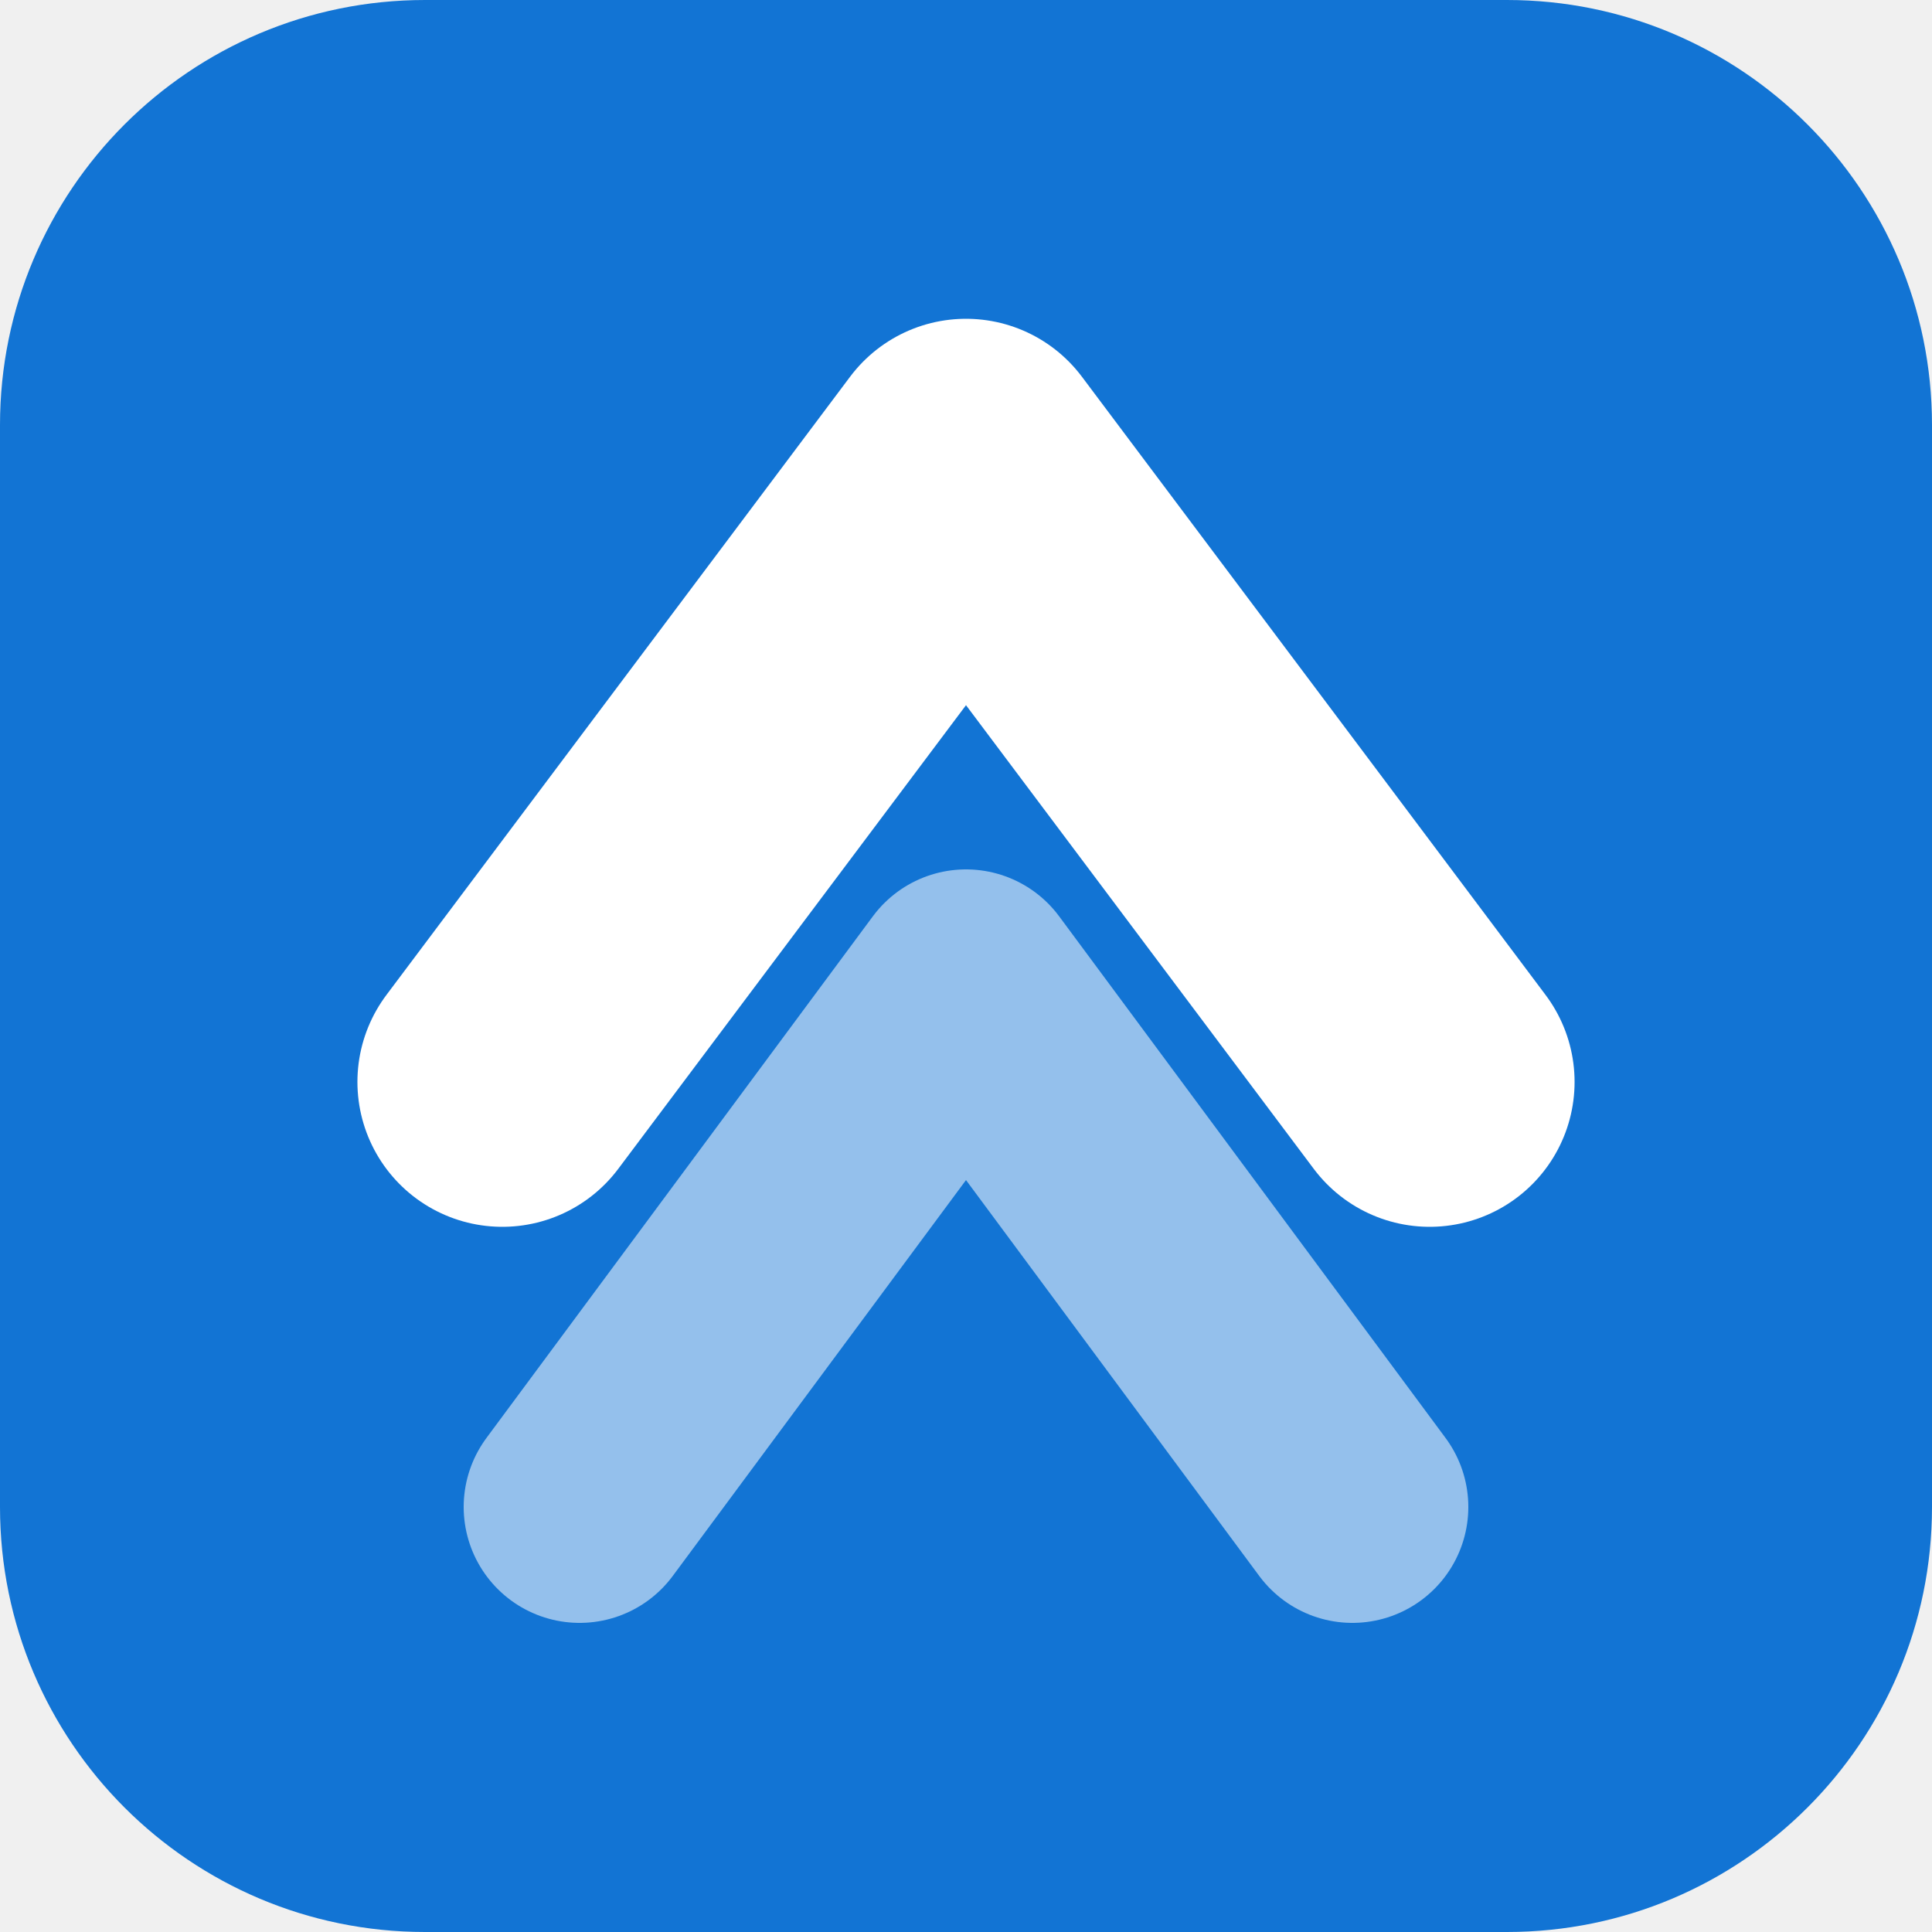
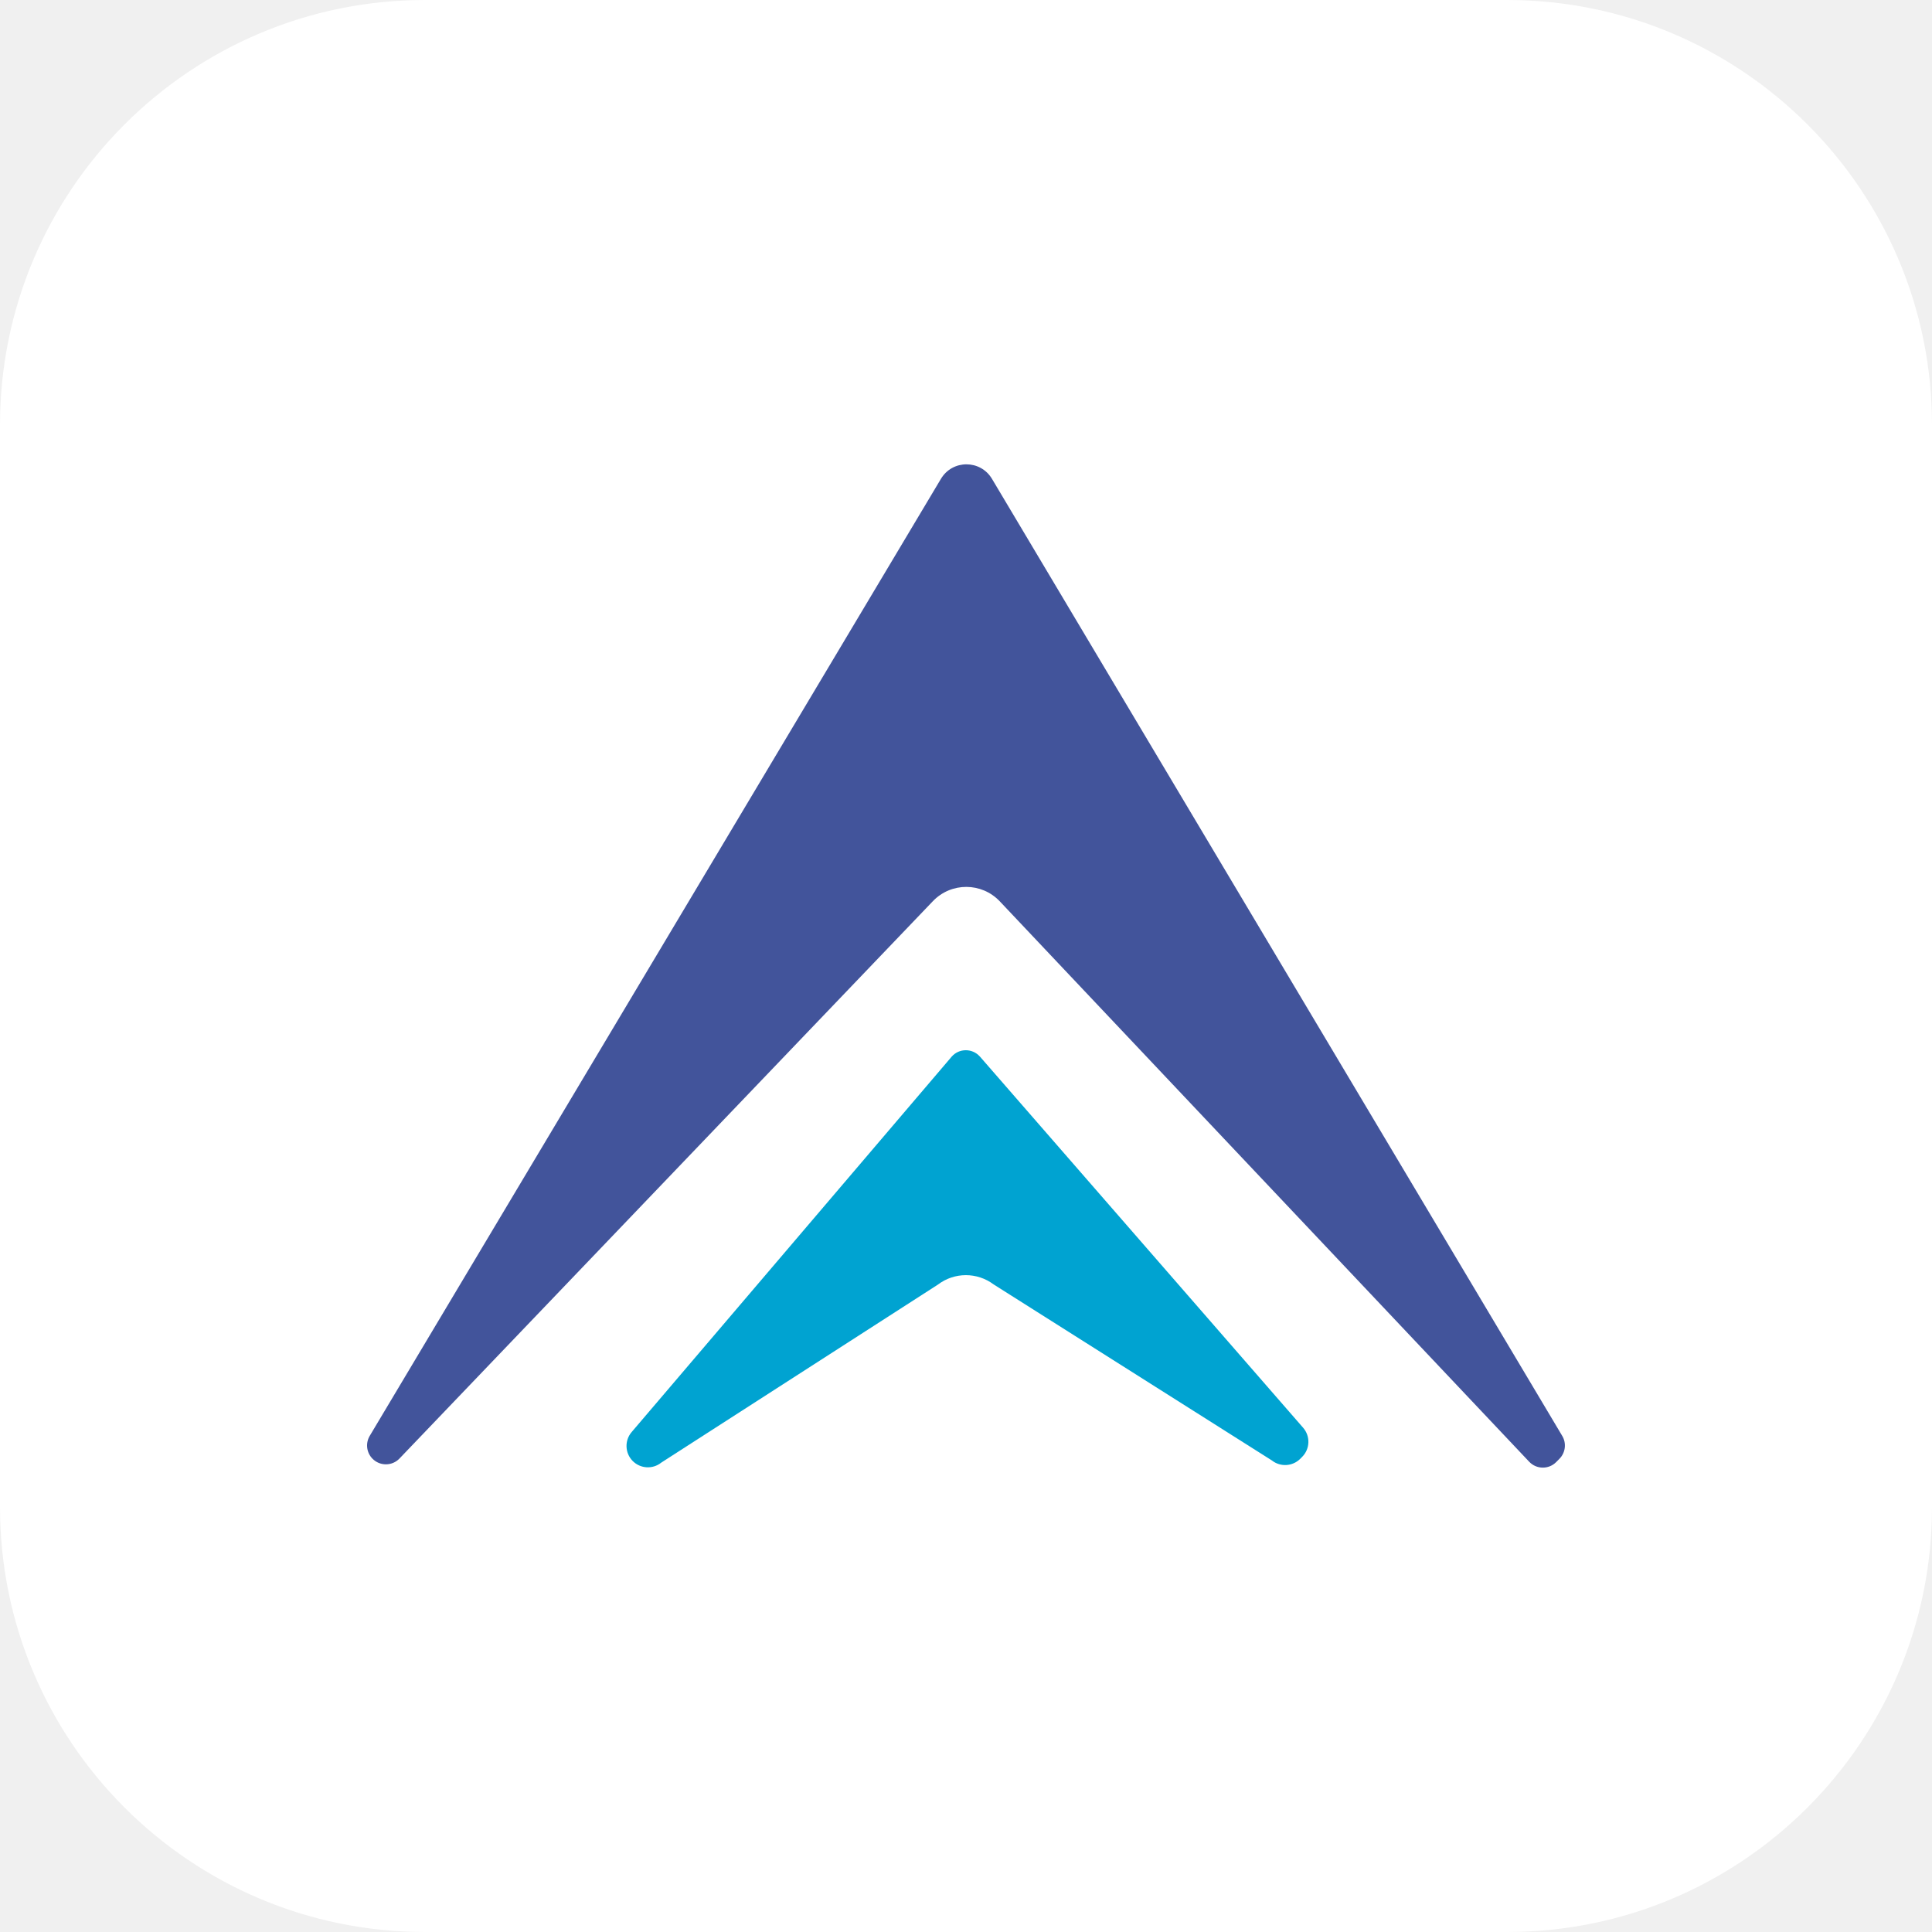
- <svg xmlns="http://www.w3.org/2000/svg" width="512" height="512" viewBox="0 0 100 100" role="img" aria-label="Sprintable">
-   <rect width="100" height="100" rx="22" fill="#1274D4" />
-   <g fill="none" stroke="#FFFFFF" stroke-linecap="round" stroke-linejoin="round">
-     <path d="M26 56 L50 24 L74 56" stroke-width="15" opacity="1" />
-     <path d="M30 78 L50 51 L70 78" stroke-width="12" opacity="0.55" />
+ <svg xmlns="http://www.w3.org/2000/svg" width="100" height="100" viewBox="0 0 100 100">
+   <rect width="100" height="100" rx="22" fill="#FFFFFF" />
+   <g transform="translate(19.000,24.034) scale(0.17309)">
+     <path d="M357.307 290.387L186.863 4.334C183.418 -1.44 175.049 -1.45 171.604 4.334L0.874 290.387C-0.527 292.608 -0.222 295.5 1.634 297.366C3.865 299.616 7.507 299.577 9.688 297.297L169.196 130.63C174.664 124.915 183.793 124.944 189.222 130.699L347.506 298.254C349.687 300.564 353.349 300.613 355.589 298.353L356.557 297.376C358.402 295.51 358.718 292.618 357.317 290.407L357.307 290.387Z" fill="#42549B" />
+     <path d="M183.195 177.032C180.945 174.575 177.076 174.594 174.855 177.072L79.107 289.39C76.955 291.917 77.093 295.678 79.433 298.037C81.732 300.357 85.424 300.564 87.97 298.521L170.7 245.285C175.615 241.544 182.405 241.524 187.35 245.225L270.564 297.869C273.12 299.893 276.782 299.666 279.072 297.356L279.634 296.784C281.993 294.405 282.111 290.614 279.91 288.088L183.195 177.022V177.032Z" fill="#00A3D1" />
  </g>
</svg>
